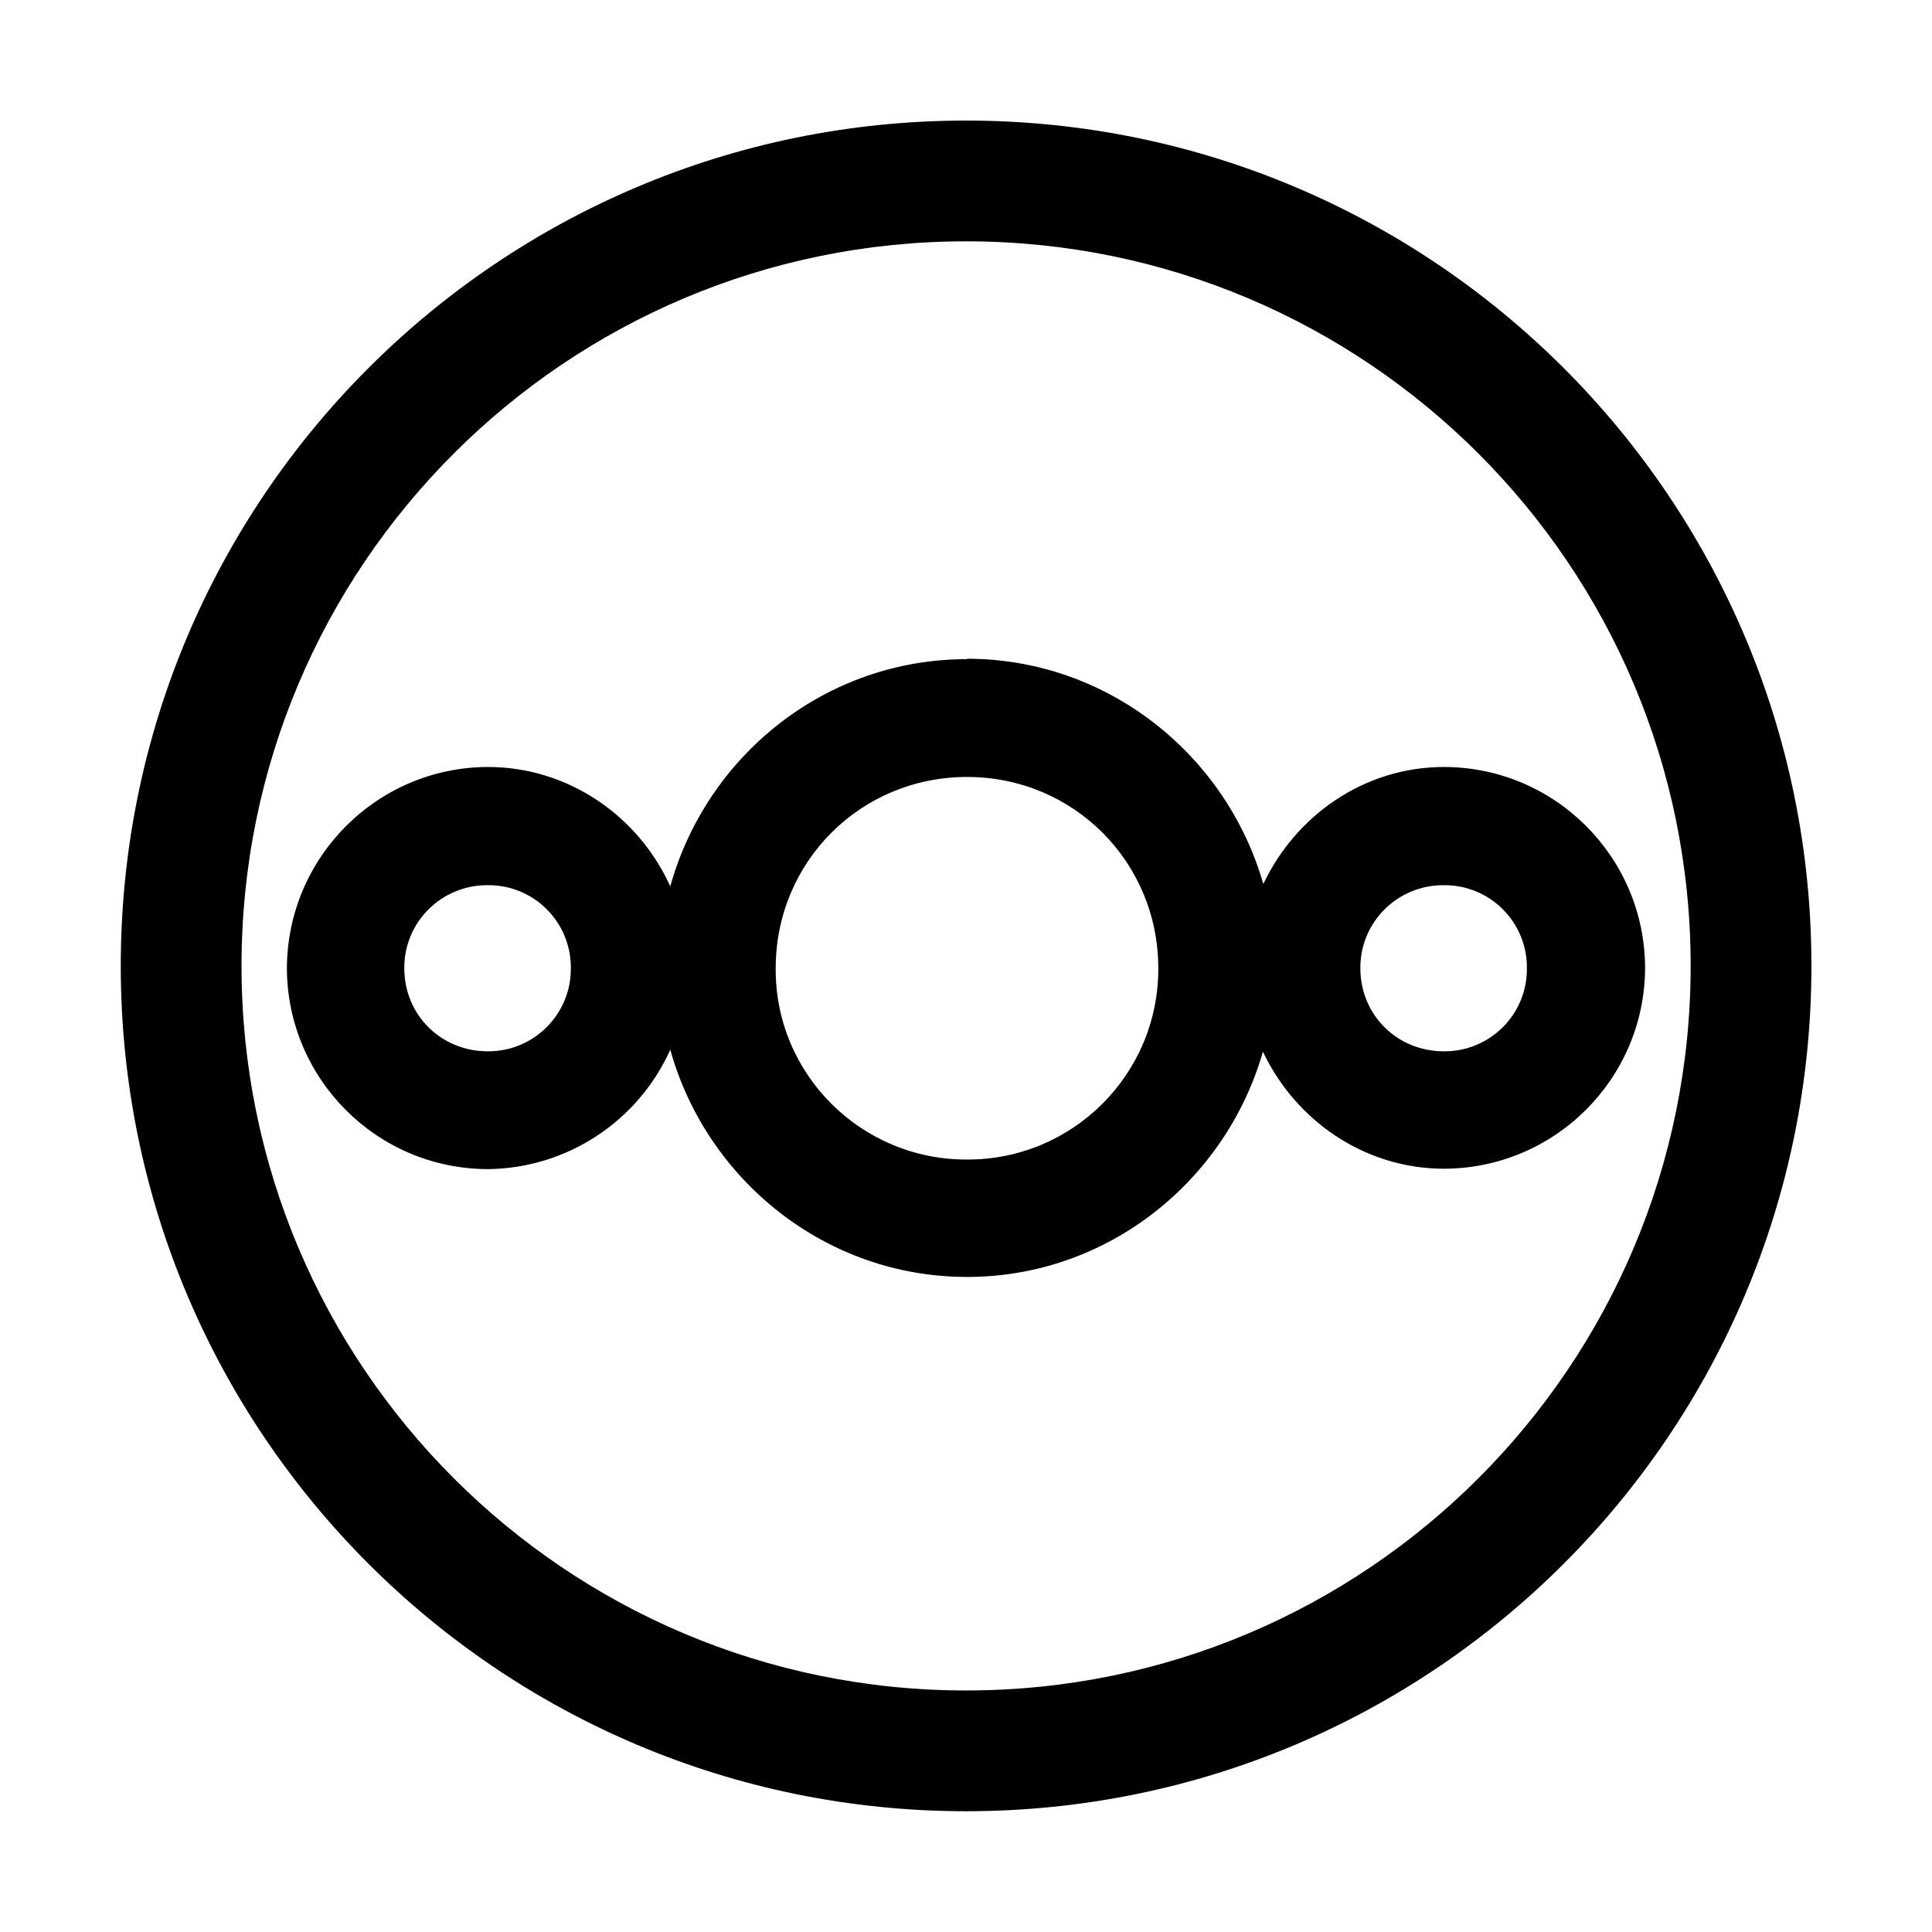
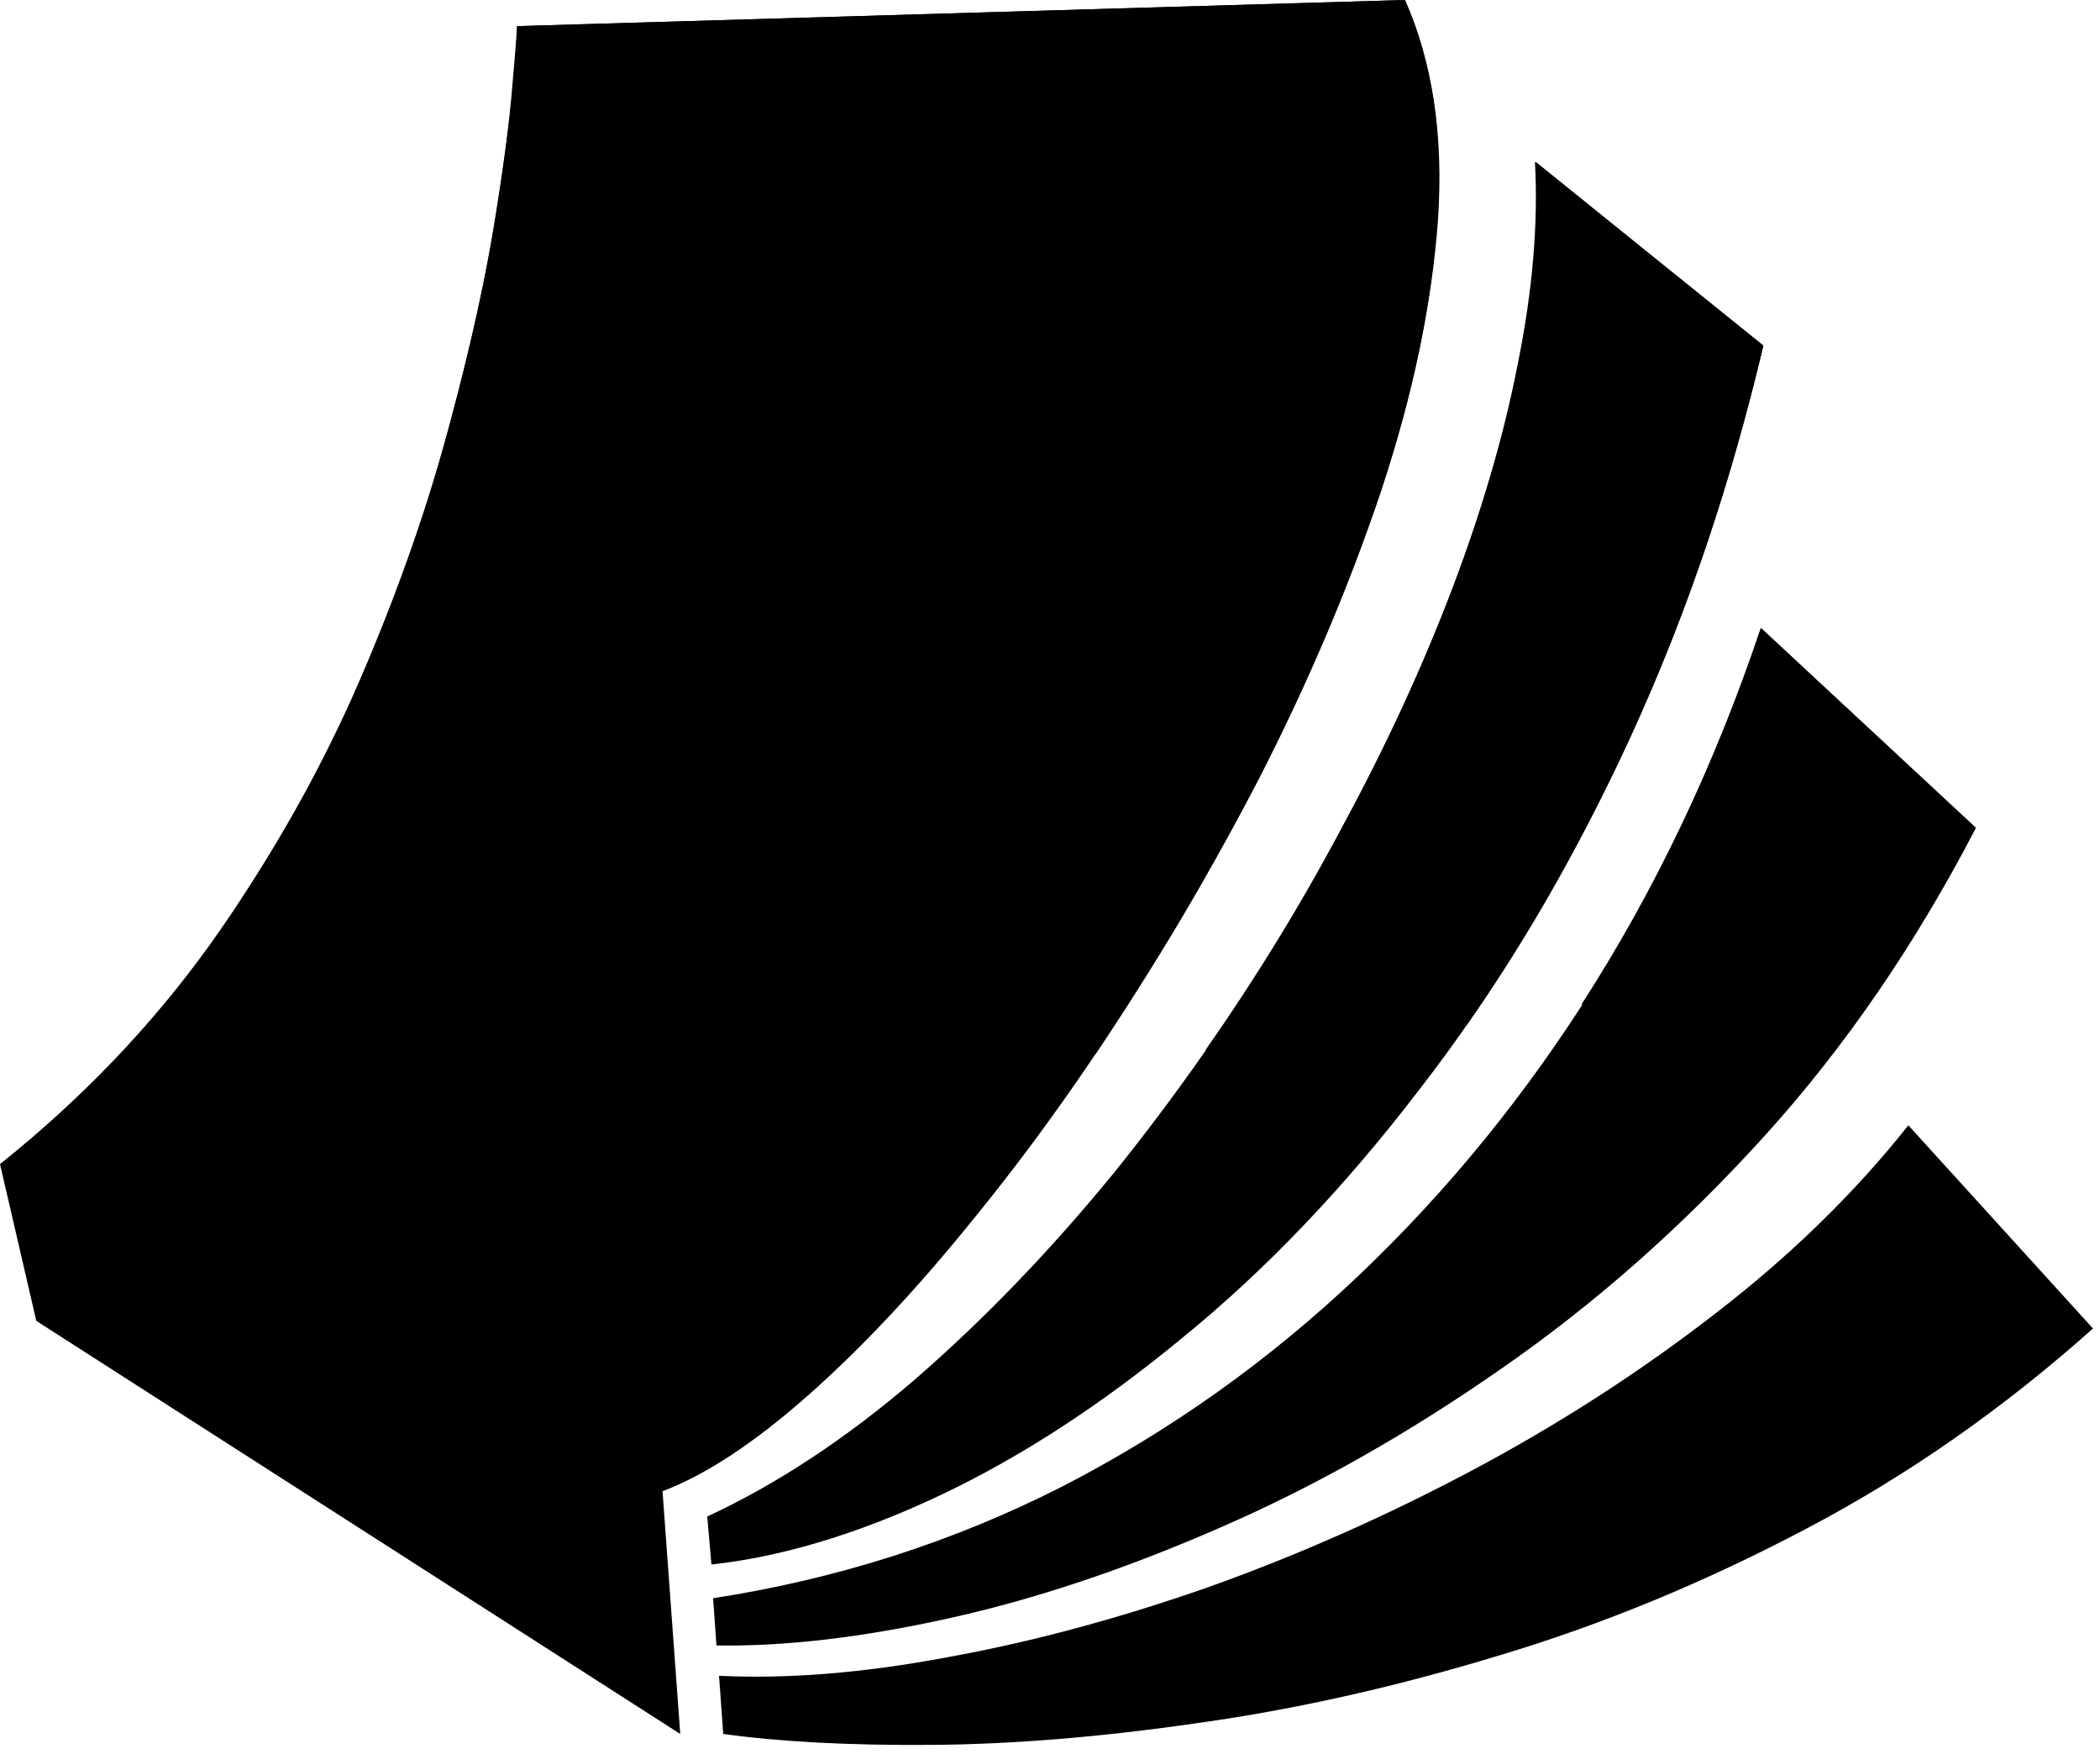
- <svg xmlns="http://www.w3.org/2000/svg" width="16" height="16" version="1.1" viewBox="0 0 4.233 4.233">
-   <g transform="matrix(.87499 0 0 .87499 .26458 -255.9)">
-     <path transform="matrix(.30239 0 0 .30239 -.30239 292.46)" d="m8 1a7 7 0 0 0-7 7 7 7 0 0 0 7 7 7 7 0 0 0 7-7 7 7 0 0 0-7-7zm0 1a6 6 0 0 1 6 6 6 6 0 0 1-6 6 6 6 0 0 1-6-6 6 6 0 0 1 6-6z" stroke-width=".829" />
-     <path d="m2.119 294.11c0.352 0 0.649 0.24 0.742 0.564 0.081-0.171 0.252-0.293 0.453-0.293 0.278 8.6e-4 0.502 0.226 0.503 0.503-0.001 0.278-0.226 0.502-0.503 0.503-0.201 0-0.373-0.122-0.454-0.293-0.093 0.324-0.389 0.564-0.741 0.564-0.354 0-0.652-0.243-0.743-0.569-0.081 0.18-0.259 0.297-0.457 0.299-0.278-8.5e-4 -0.502-0.226-0.503-0.503 9.9429e-4 -0.278 0.226-0.503 0.503-0.504 0.203 0 0.378 0.124 0.457 0.299 0.091-0.327 0.388-0.569 0.743-0.569zm0 0.296c-0.266 0-0.479 0.212-0.479 0.479-0.002 0.265 0.214 0.48 0.479 0.479 0.265 8.6e-4 0.48-0.214 0.479-0.479 0-0.266-0.212-0.479-0.479-0.479zm-1.2 0.271c-0.116-8.6e-4 -0.21 0.093-0.209 0.208 0 0.117 0.092 0.208 0.209 0.208 0.115 8.6e-4 0.209-0.093 0.208-0.208 0.001-0.115-0.092-0.209-0.208-0.208zm2.394 0c-0.116-8.6e-4 -0.21 0.093-0.209 0.208 0 0.117 0.092 0.208 0.209 0.208 0.115 8.6e-4 0.209-0.092 0.208-0.208 0.001-0.116-0.093-0.209-0.208-0.208z" stroke-width=".227" />
+ <svg xmlns="http://www.w3.org/2000/svg" viewBox="0 0 250.667 209.333" height="209.333" width="250.667" xml:space="preserve" id="svg2" version="1.1">
+   <defs id="defs6">
+     <filter style="color-interpolation-filters:sRGB;" id="filter1010">
+       <feComposite in2="SourceGraphic" operator="arithmetic" k1="0" k2="0" result="composite1" id="feComposite996" />
+       <feColorMatrix in="composite1" values="1" type="saturate" result="colormatrix1" id="feColorMatrix998" />
+       <feFlood flood-opacity="1" flood-color="rgb(0,0,0)" result="flood1" id="feFlood1000" />
+       <feBlend in="flood1" in2="colormatrix1" mode="normal" result="blend1" id="feBlend1002" />
+       <feBlend in2="blend1" mode="normal" result="blend2" id="feBlend1004" />
+       <feColorMatrix in="blend2" values="1" type="saturate" result="colormatrix2" id="feColorMatrix1006" />
+       <feComposite in="colormatrix2" in2="SourceGraphic" operator="in" k2="1" result="composite2" id="feComposite1008" />
+     </filter>
+   </defs>
+   <g transform="matrix(1.333333,0,0,-1.333333,0,209.3333)" id="g10" style="filter:url(#filter1010)">
+     <g transform="scale(0.1)" id="g12">
+       <path id="path14" style="fill:#e65c23;fill-opacity:1;fill-rule:evenodd;stroke:none" d="M 647.461,17.77 C 698.281,10.738 760.16,7.461 833.121,7.969 906.051,8.441 985.738,15 1072.3,27.539 c 87,12.109 176.84,32.262 269.42,60.391 92.54,27.691 184.1,65.429 274.65,113.199 91.09,47.781 176.79,107.703 257.34,179.609 L 1708.44,562.621 C 1660.12,501.719 1602.27,445.352 1534.88,393.551 1467.97,341.719 1395.78,295.199 1318.32,253.949 1240.86,212.73 1161.84,177.77 1081.37,149.059 1000.86,120.859 923.121,100 848.199,86.449 773.238,72.34 705.078,66.84 643.711,69.84 l 3.75,-52.07 M 0,527.891 c 72.969,58.359 135.352,123.519 187.191,195.429 51.289,71.91 94.059,146.129 128.278,222.621 33.711,75.969 60.582,149.679 80.703,221.049 20.156,71.45 34.957,135.59 44.566,192.42 9.532,56.92 15.551,102.19 18.09,135.82 3.012,33.75 4.262,50.82 3.793,51.37 l 794.569,23.4 c 23.63,-52.34 33.71,-113.2 30.15,-182.62 -3,-69.92 -16.56,-144.41 -40.74,-223.4 -24.14,-78.98 -55.82,-159.21 -95.08,-240.699 -39.22,-81.48 -83,-160.23 -131.29,-236.172 C 972.422,611.129 922.891,541.68 871.559,478.832 820.82,415.941 771.449,363.359 723.711,321.129 675.352,278.359 631.879,249.691 593.121,235.078 L 608.98,17.77 32.5,387.539 0,527.891" />
+       <path id="path16" style="fill:#faae17;fill-opacity:1;fill-rule:evenodd;stroke:none" d="m 641.41,96.988 c 60.891,-0.969 130.039,7.032 207.5,24.184 77.539,17.109 158.79,44.258 243.79,81.488 84.49,36.719 168.47,84.219 252.03,142.57 83.51,57.93 161.68,127.071 234.68,207.54 72.47,80 135.59,172.07 189.42,276.179 L 1576.41,1007.81 C 1538.12,893.629 1488.87,787.461 1428.48,689.379 1367.58,591.801 1296.91,504.73 1216.45,428.238 1135.98,351.801 1047.19,288.672 950.078,238.828 853.012,189.57 749.102,156.371 638.398,139.262 l 3.012,-42.274" />
+       <path id="path18" style="fill:#00b3e6;fill-opacity:1;fill-rule:evenodd;stroke:none" d="m 636.91,169.449 c 63.871,7.031 132.07,27.66 204.461,61.84 72.457,34.262 145.149,81.52 218.119,141.91 73.4,59.852 143.4,133.051 209.77,219.61 66.91,86.019 127.03,184.57 180.35,295.742 53.32,111.719 96.33,235.709 129.02,372.069 l -203.75,164.46 c 3.56,-62.89 -3.51,-132.03 -21.09,-207.5 -17.62,-75.98 -43.56,-154.46 -77.74,-235.471 -34.72,-80.468 -75.7,-160.16 -123,-239.14 C 1105.23,663.949 1053.2,589.488 996.84,519.57 940,450.121 880.859,388.75 819.488,335.469 758.121,282.66 696.02,241.602 633.16,212.422 l 3.75,-42.973" />
+       <path id="path20" style="fill:#faae17;fill-opacity:1;fill-rule:evenodd;stroke:none" d="m 1576.41,1007.81 192.42,-178.861 c -12.11,-23.168 -24.69,-45.789 -37.74,-67.898 -98.63,-37.731 -203.75,-67.93 -315.47,-90.539 66.45,103.078 119.97,215.578 160.79,337.298" />
+       <path id="path22" style="fill:#42c7f5;fill-opacity:1;fill-rule:evenodd;stroke:none" d="m 1313.01,652.379 c 57.34,81.492 108.71,173.051 153.98,274.691 45.74,101.09 83.01,212.27 111.64,333.55 l -204.49,164.46 c 3.01,-54.81 -2.03,-114.69 -15.12,-179.57 -12.54,-64.89 -32.18,-132.35 -58.82,-202.27 -26.65,-69.92 -58.87,-139.799 -96.61,-209.72 -37.22,-70.469 -78.71,-138.36 -124.53,-203.75 80,3.511 158.01,11.089 233.95,22.609" />
+       <path id="path24" style="fill:#87c23f;fill-opacity:1;fill-rule:evenodd;stroke:none" d="m 463.359,1546.6 c 0,-0.55 -1.289,-16.64 -3.75,-48.28 -2.539,-31.21 -8.089,-73.75 -16.64,-127.58 -9.059,-53.83 -22.617,-114.41 -40.739,-181.79 -18.089,-67.93 -42.5,-138.64 -73.21,-212.071 C 298.359,903.441 259.609,831.211 212.809,760.27 324.02,717.539 443.52,684.57 571.25,661.41 c 127.77,-22.621 261.09,-34.18 399.922,-34.648 3.558,0 6.797,0 9.808,0 52.81,78.468 101.64,160.699 146.44,246.718 44.26,86.52 80.7,172.54 109.42,258.08 28.12,85.47 44.96,166.02 50.5,241.49 5.08,75.47 -4.76,141.05 -29.41,196.95 l -794.571,-23.4" />
+     </g>
  </g>
</svg>
